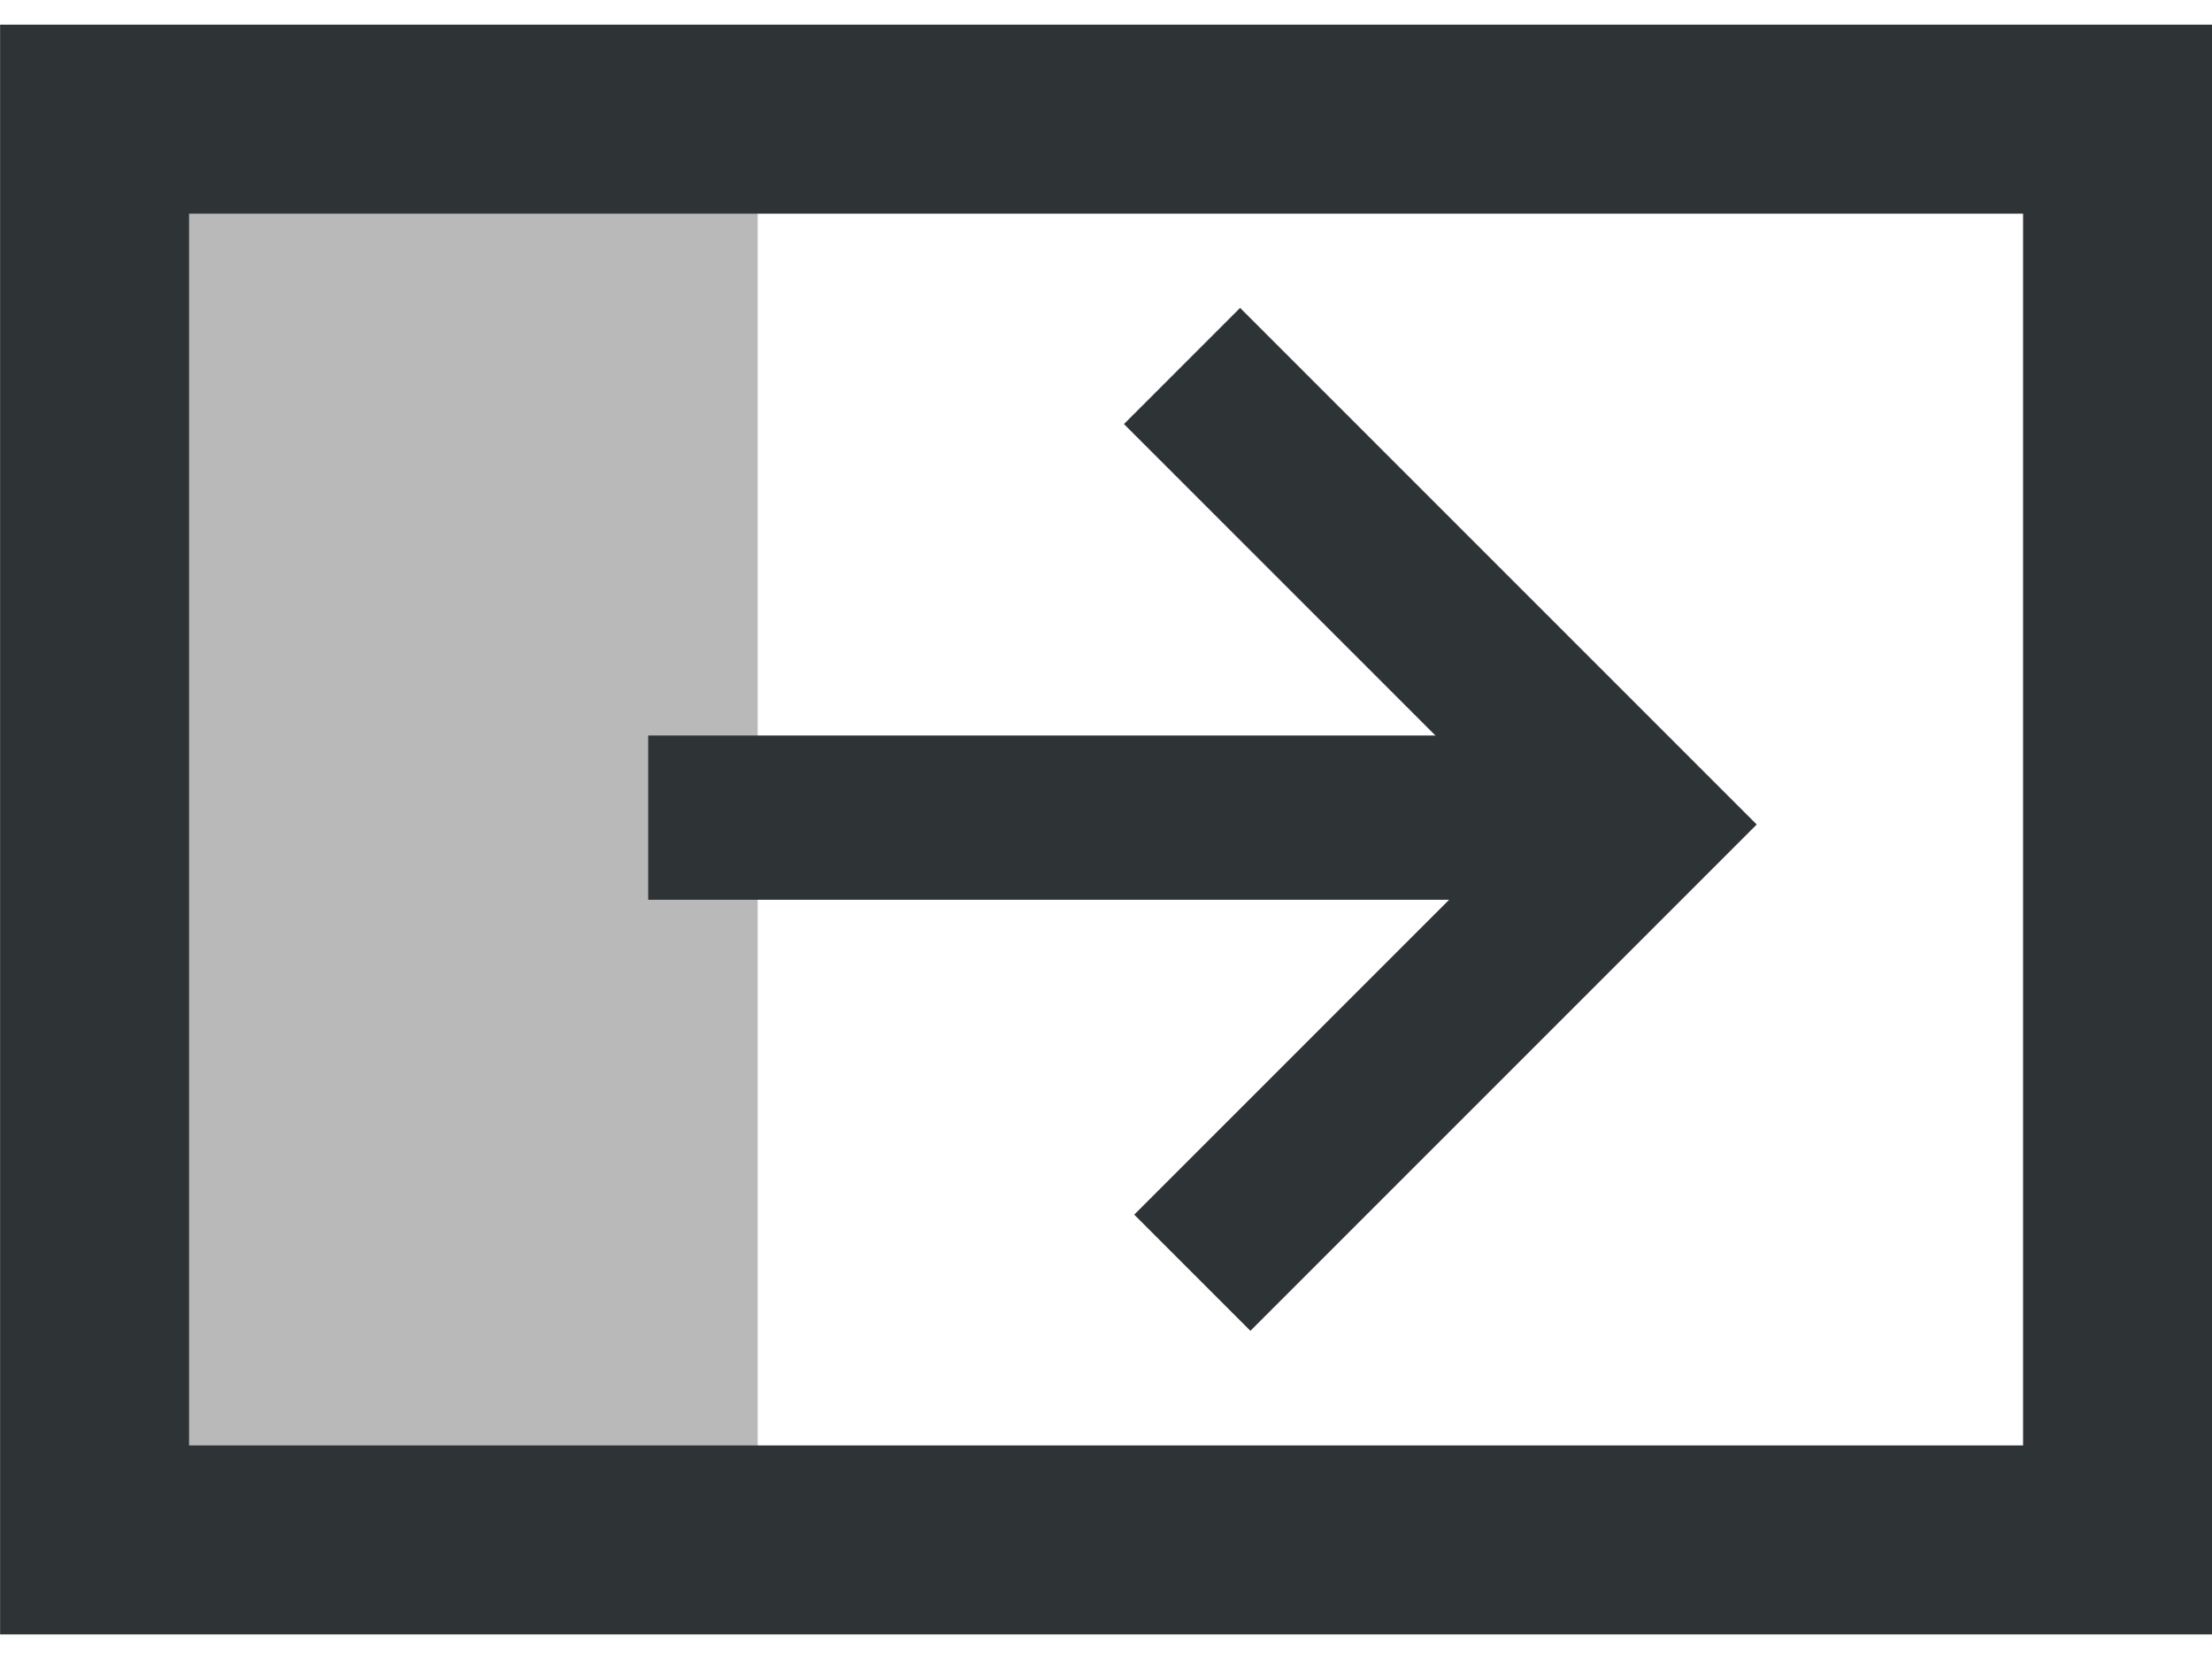
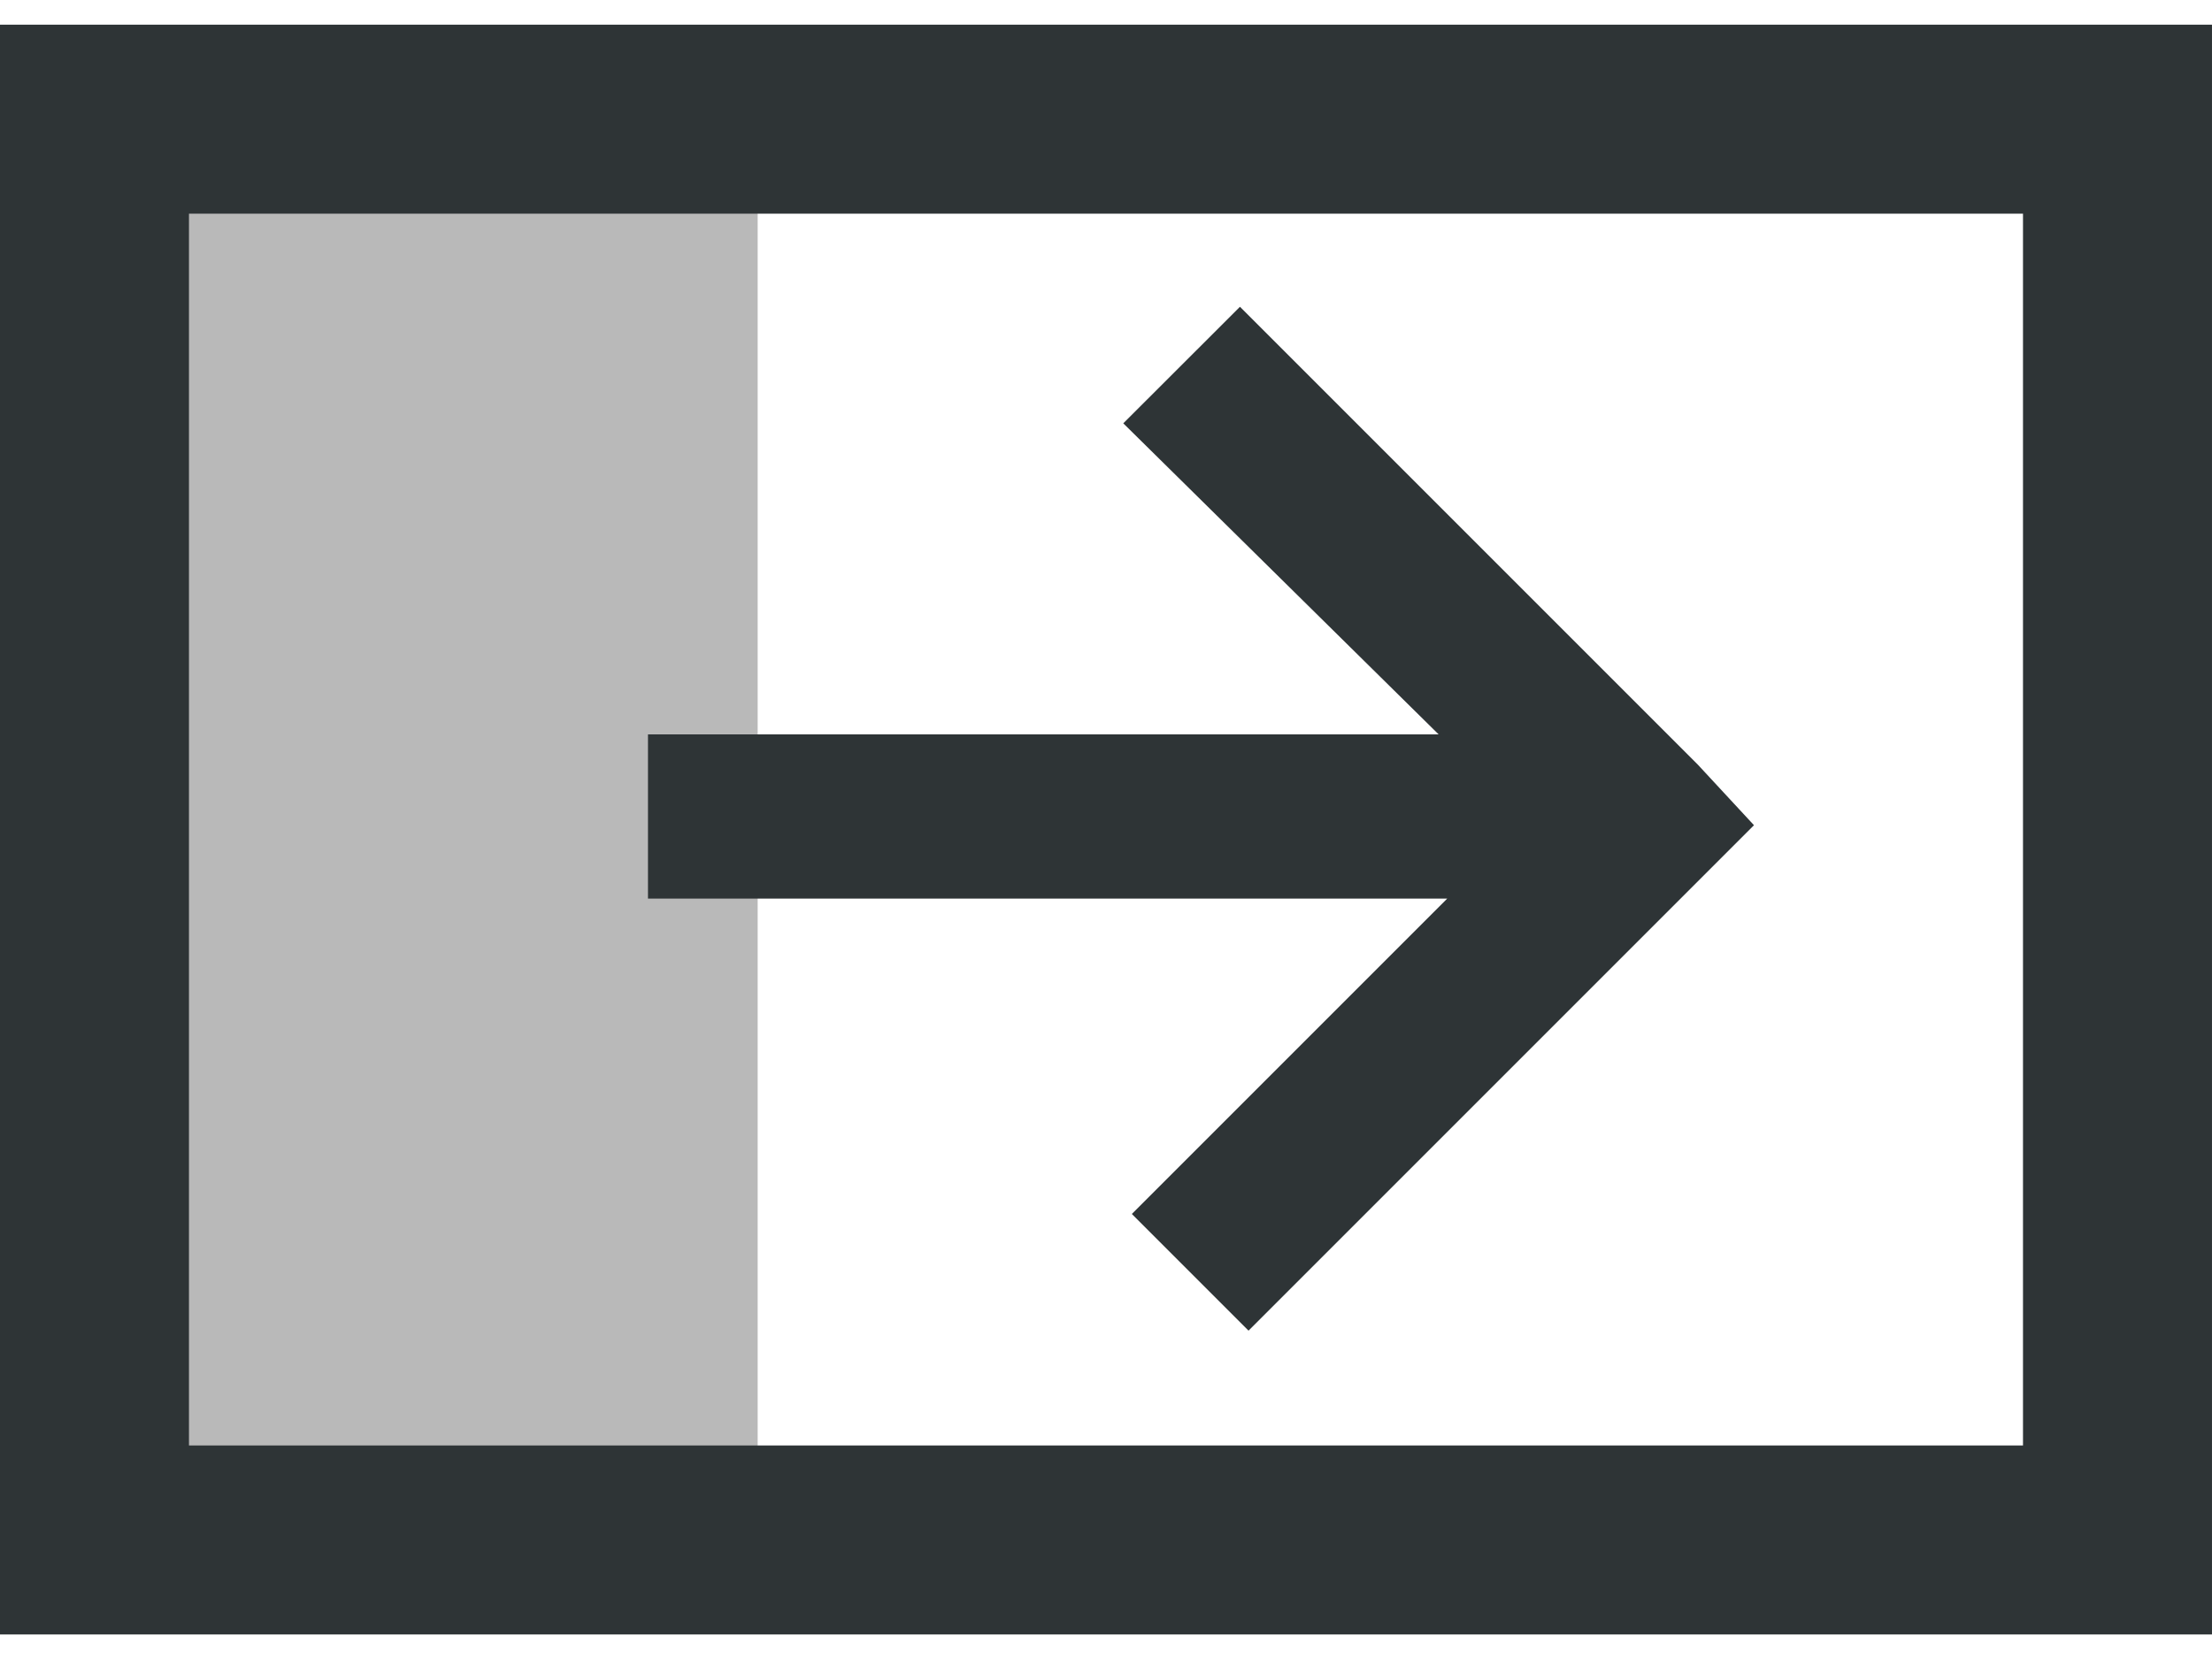
- <svg xmlns="http://www.w3.org/2000/svg" width="16" height="12" id="svg17805" version="1.1">
+ <svg xmlns="http://www.w3.org/2000/svg" version="1.1" width="16" height="12" id="svg17805">
  <defs id="defs17807" />
-   <g id="layer1" transform="translate(-159.6436,-103.308)">
-     <g transform="matrix(-0.7920218,0,0,0.7920218,1034.339,33.04578)" id="g8738-7-0">
-       <g id="g8271-9-8-9-3" transform="translate(49.4673,-167.3877)">
-         <rect style="color:#000000;fill:#b9b9b9;fill-opacity:1;fill-rule:nonzero;stroke:none;stroke-width:1.5;marker:none;visibility:visible;display:inline;overflow:visible;enable-background:accumulate" id="rect8020-7-3-7-8" width="5.422" height="11.688" x="1047.996" y="257.883" />
-         <g id="g6084-6-1-6-0" transform="matrix(0.8238319,0,0,0.8238319,-3532.647,-50.66598)">
-           <rect transform="translate(5171.342,161.9679)" y="211.718" x="373.75" height="15.75" width="22.426" id="rect6062-5-54-4-3" style="color:#000000;fill:none;stroke:#2e3436;stroke-width:2.095;marker:none;visibility:visible;display:inline;overflow:visible;enable-background:accumulate" />
-           <g id="g6156" transform="matrix(-1,0,0,1,11111.761,0)">
-             <path id="path8014-1-9-7-7" d="m 5560.47,381.429 -10.09,0 9.711,0" style="fill:none;stroke:#2e3436;stroke-width:1.821;stroke-linecap:butt;stroke-linejoin:miter;stroke-opacity:1" />
-             <path id="path8016-30-20-1-7" d="m 5556.298,376.422 5.083,5.083 -4.969,4.969" style="fill:none;stroke:#2e3436;stroke-width:1.821;stroke-linecap:butt;stroke-linejoin:miter;stroke-opacity:1" />
-           </g>
-         </g>
-       </g>
-     </g>
+   <g transform="translate(-159.6436,-103.308)" id="layer1">
+     <rect width="4.294" height="9.257" x="-165.124" y="104.72" transform="scale(-1,1)" id="rect8020-7-3-7-8" style="color:#000000;fill:#b9b9b9;fill-opacity:1;fill-rule:nonzero;stroke:none;stroke-width:1.5;marker:none;visibility:visible;display:inline;overflow:visible;enable-background:accumulate" />
+     <rect width="14.633" height="10.277" x="-174.96" y="104.17" transform="scale(-1,1)" id="rect6062-5-54-4-3" style="color:#000000;fill:none;stroke:#2e3436;stroke-width:1.367;marker:none;visibility:visible;display:inline;overflow:visible;enable-background:accumulate" />
+     <path d="M 8.969,2.219 8.125,3.062 l 2.281,2.25 -5.719,0 0,1.188 5.781,0 -2.281,2.281 0.844,0.844 3.25,-3.25 0.406,-0.406 -0.406,-0.438 -3.312,-3.312 z" transform="translate(159.6436,103.308)" id="path8014-1-9-7-7" style="font-size:medium;font-style:normal;font-variant:normal;font-weight:normal;font-stretch:normal;text-indent:0;text-align:start;text-decoration:none;line-height:normal;letter-spacing:normal;word-spacing:normal;text-transform:none;direction:ltr;block-progression:tb;writing-mode:lr-tb;text-anchor:start;baseline-shift:baseline;color:#000000;fill:#2e3436;fill-opacity:1;stroke:none;stroke-width:1.188;marker:none;visibility:visible;display:inline;overflow:visible;enable-background:accumulate;font-family:Sans;-inkscape-font-specification:Sans" />
  </g>
</svg>
